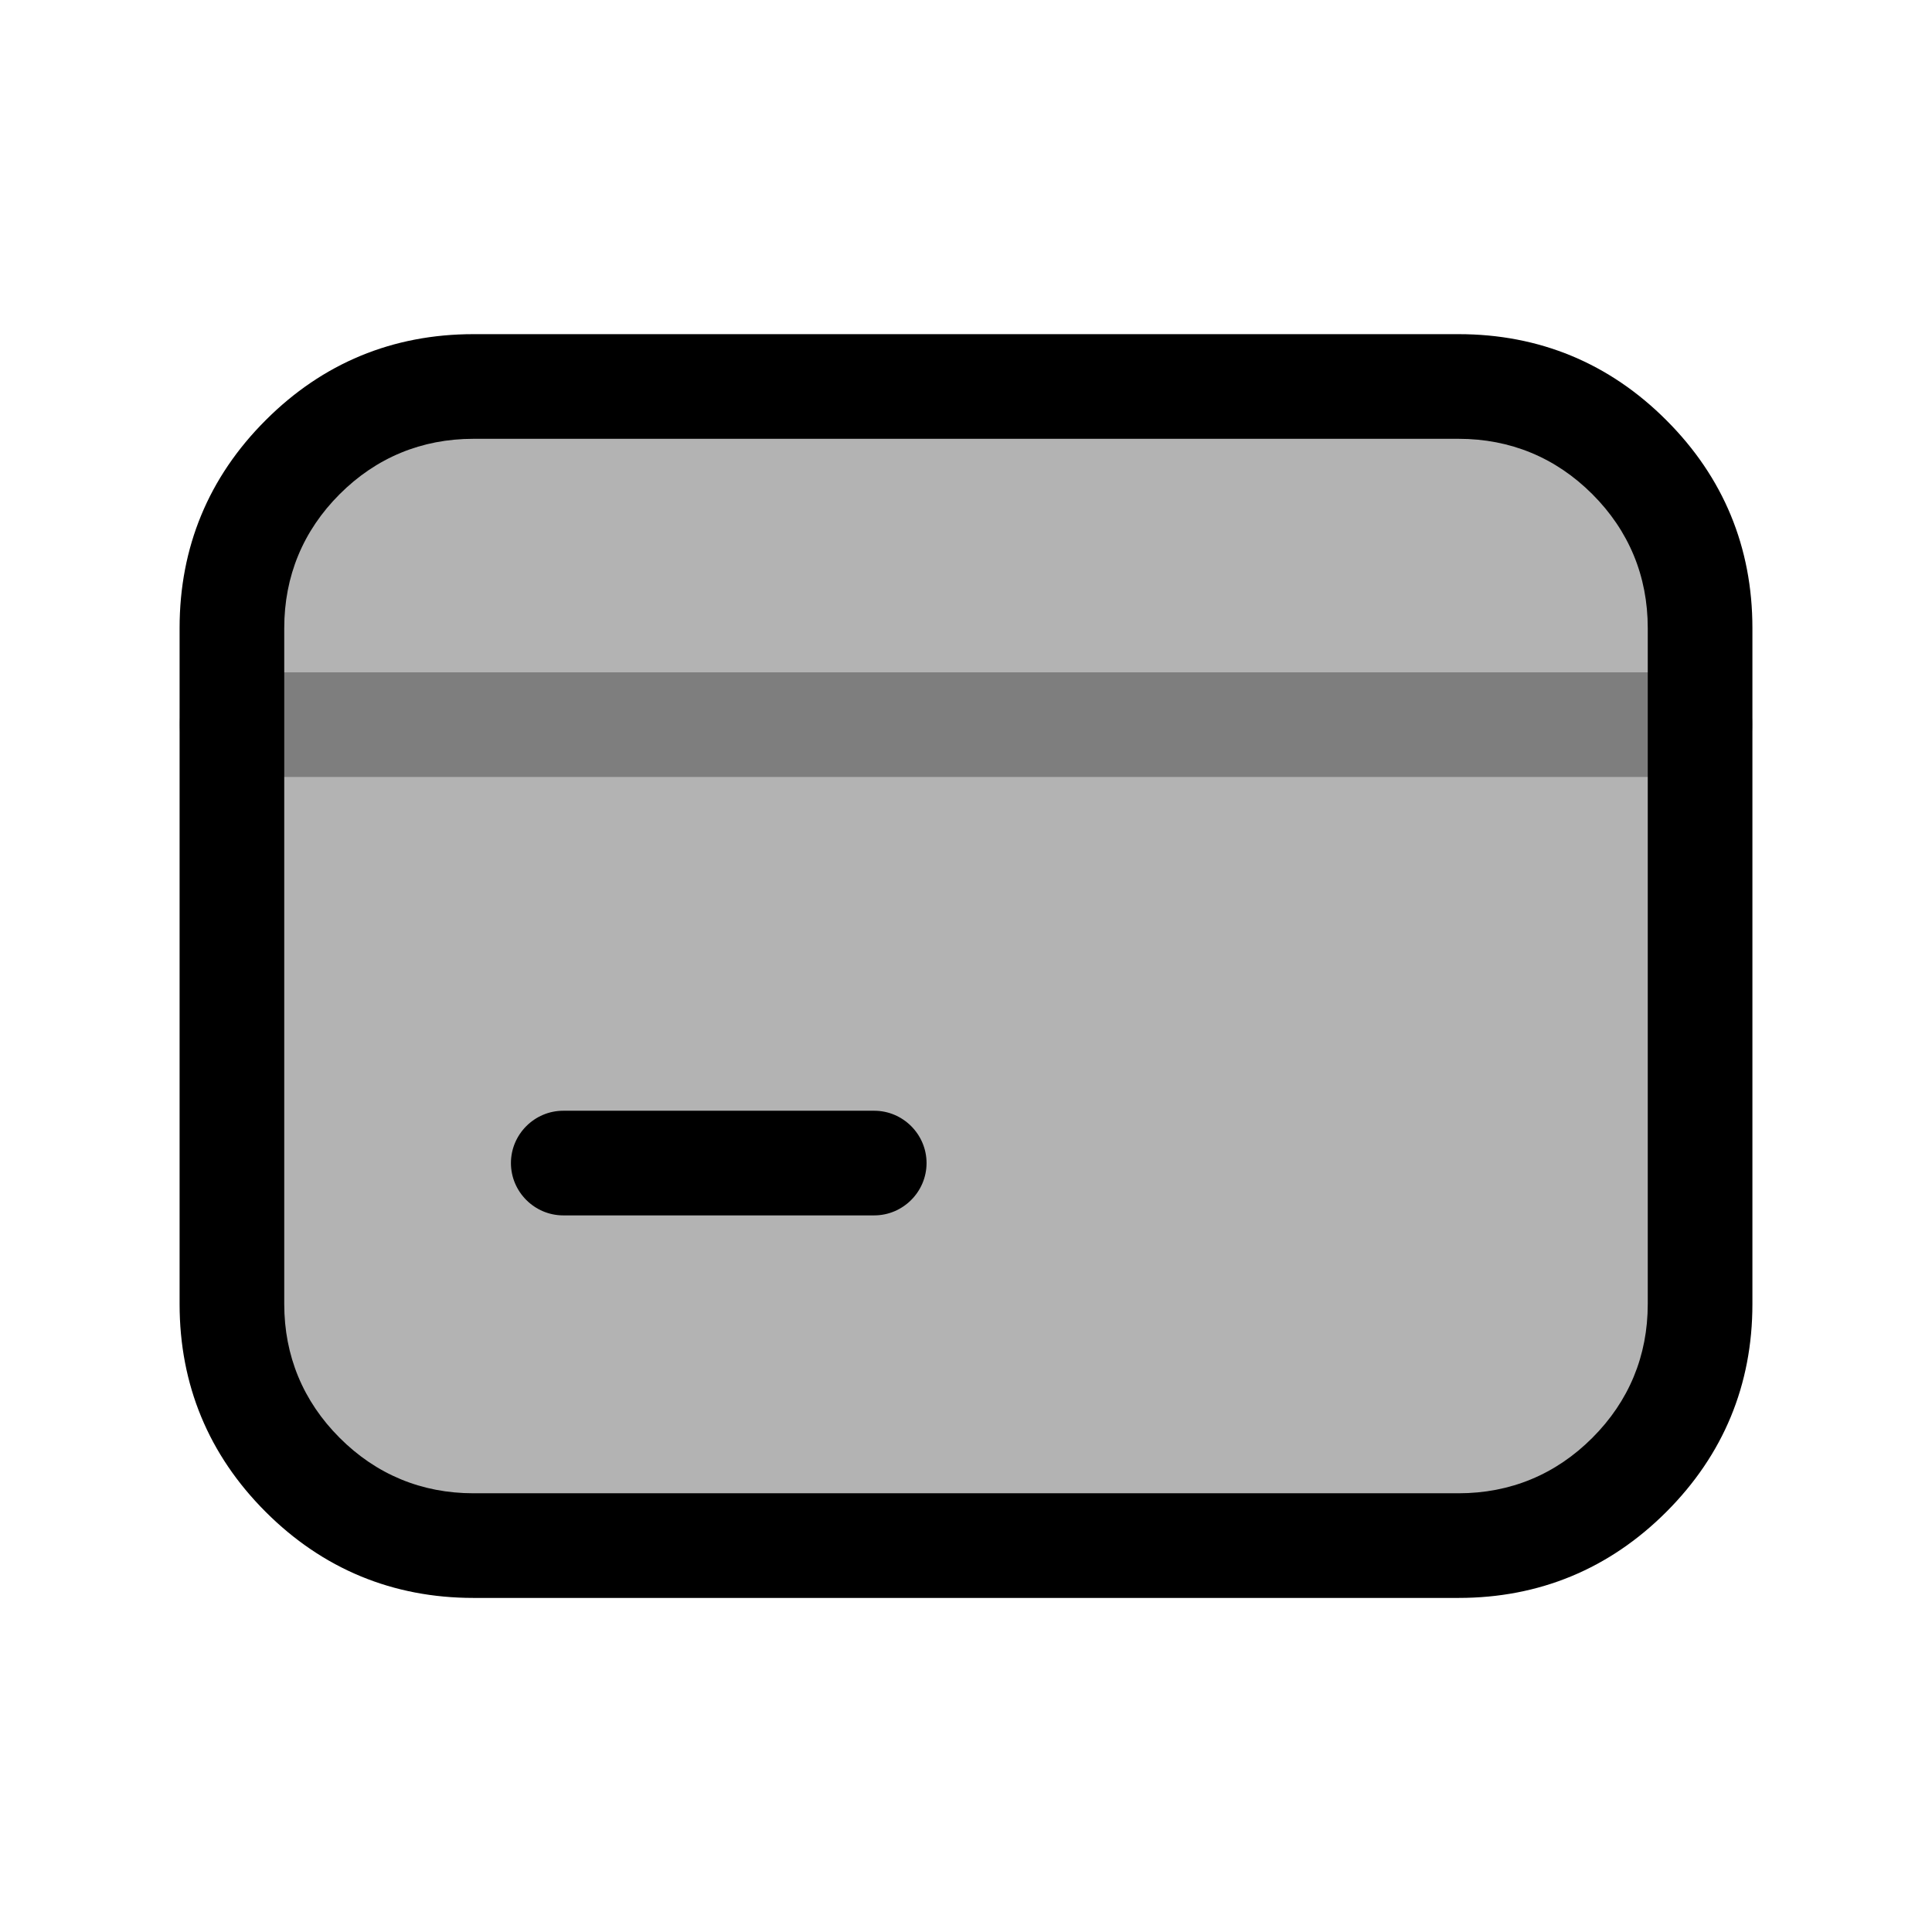
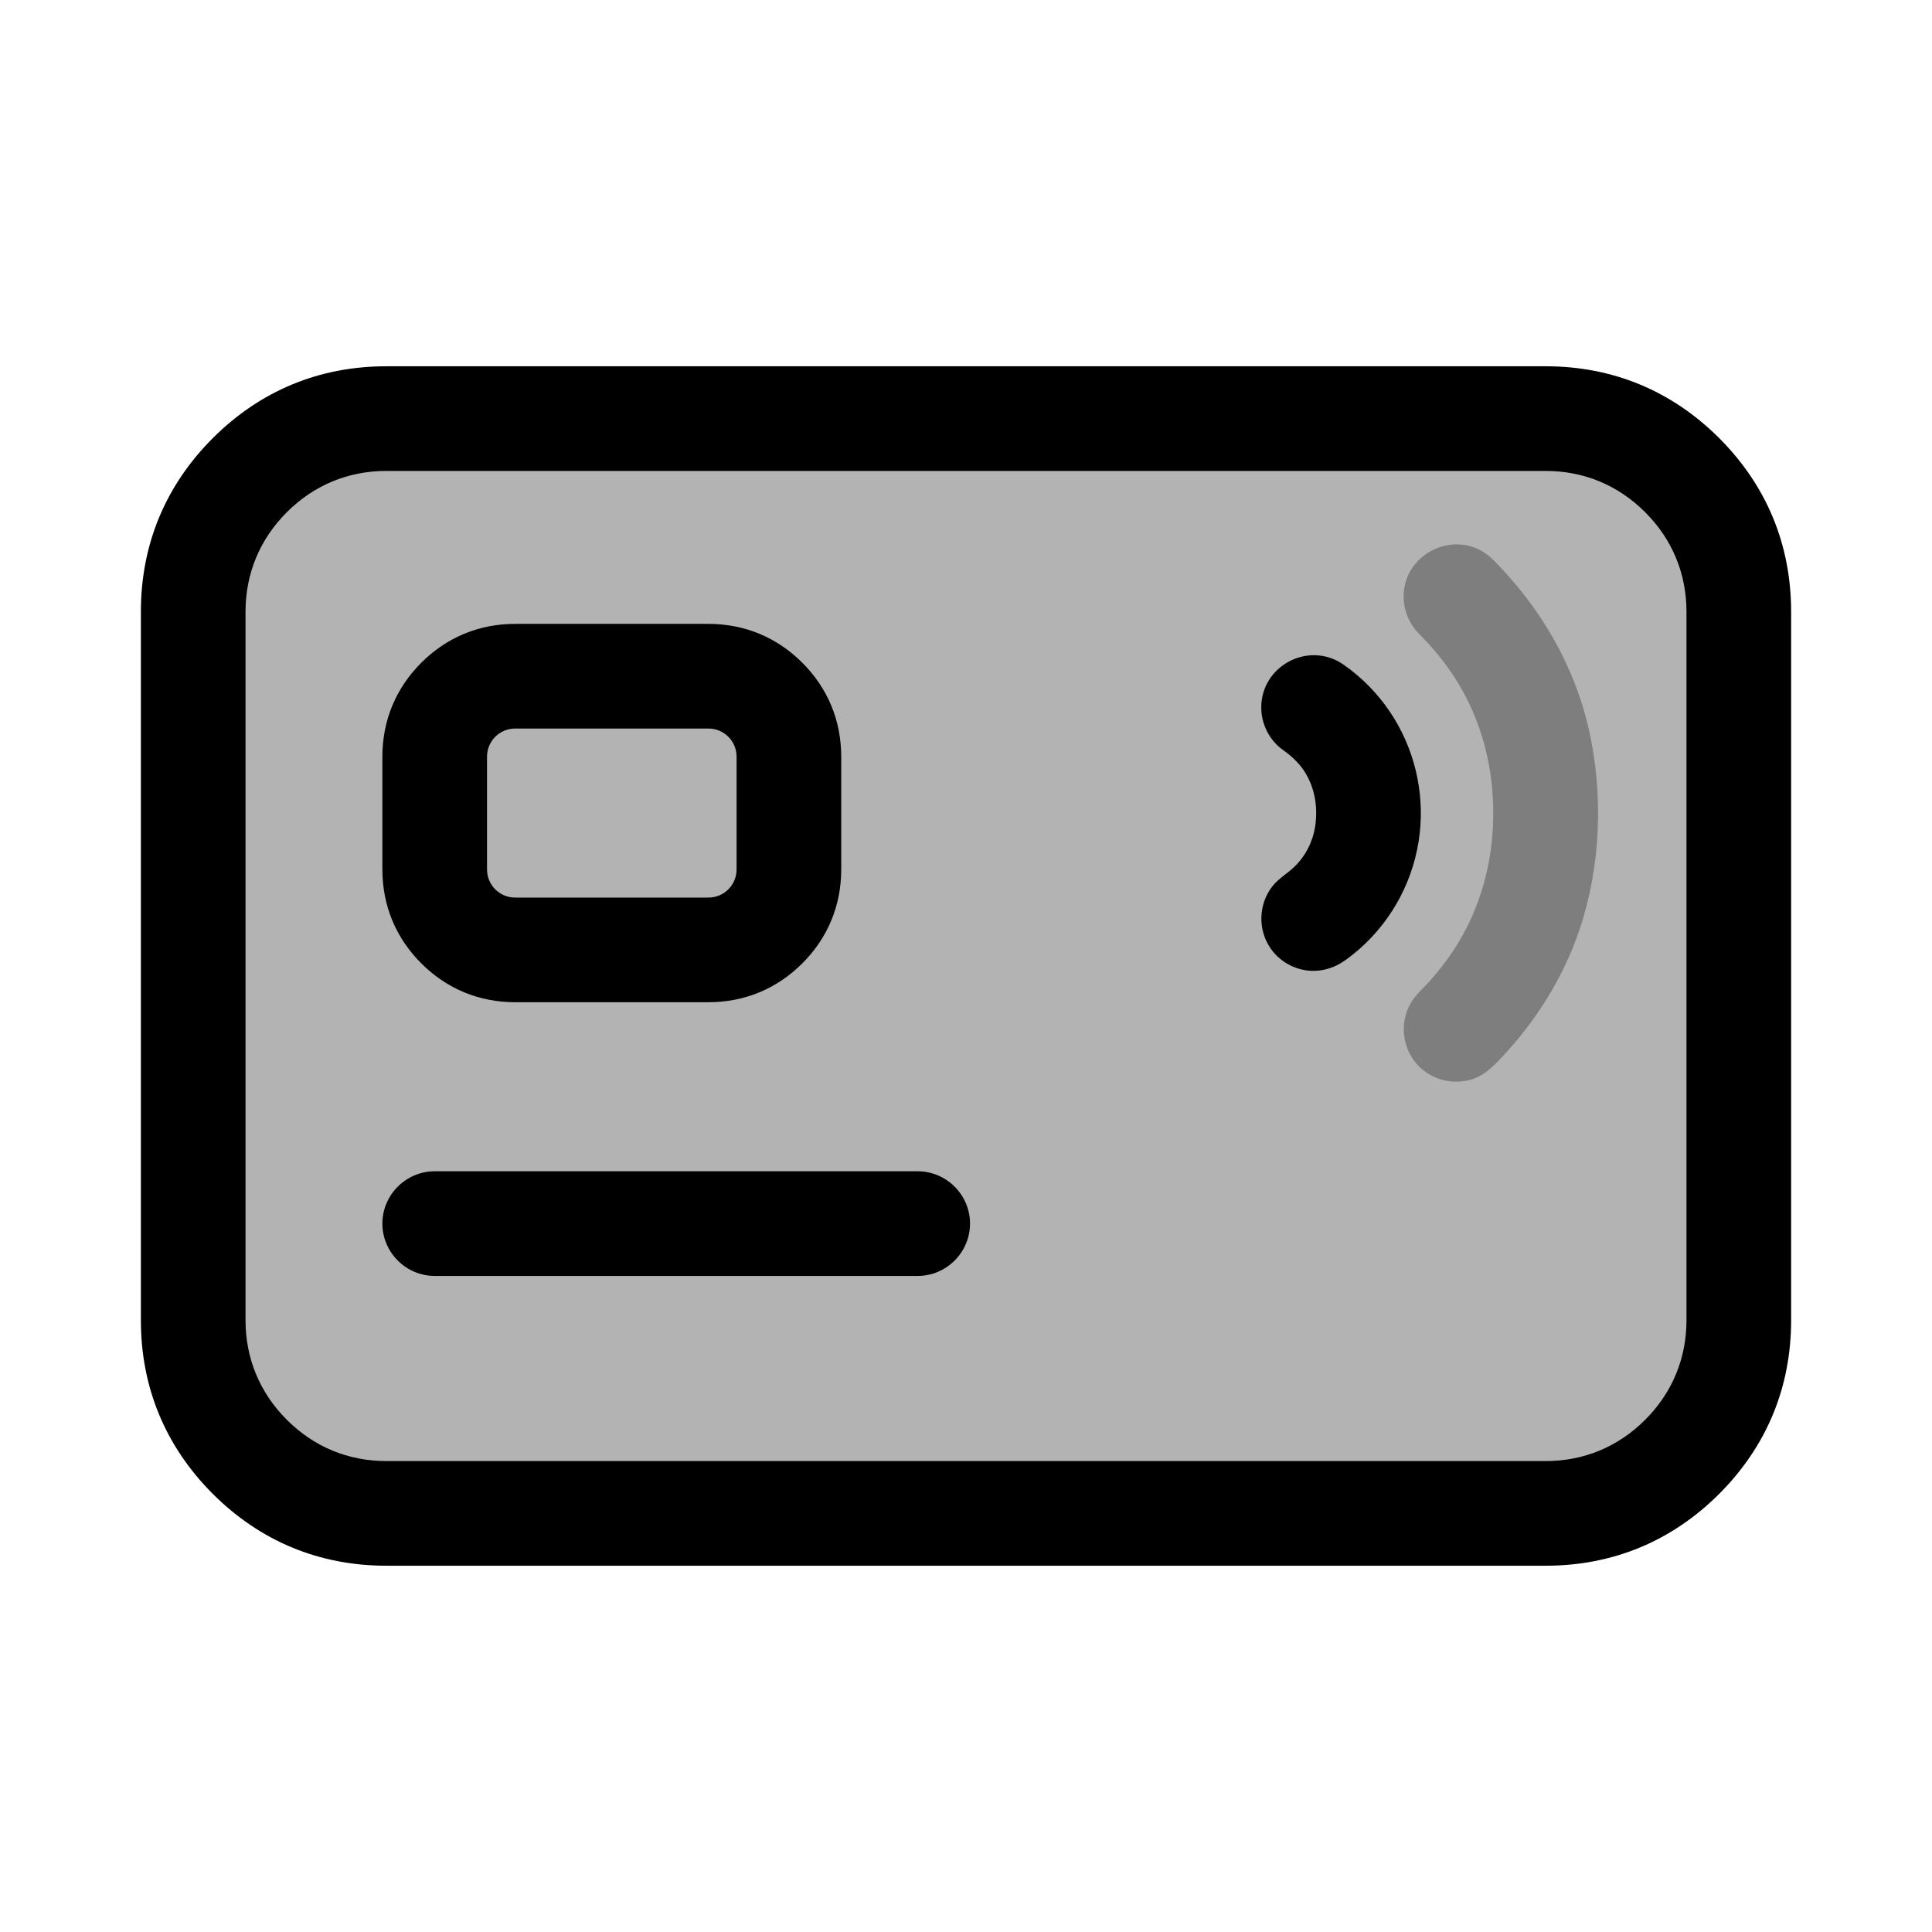
<svg xmlns="http://www.w3.org/2000/svg" width="24" height="24" viewBox="0 0 24 24" fill="none">
-   <path d="M18.119 4.801h-12.238c-1.655 0-3 1.345-3 3v8.399c0 1.654 1.345 3 3 3h12.238c1.655 0 3-1.346 3-3v-8.399c0-1.655-1.345-3-3-3z" fill="currentColor" fill-opacity="0.3" fill-rule="evenodd" />
-   <path d="M18.119 4.151c1.002 0 1.873.36 2.581 1.069.709.708 1.069 1.579 1.069 2.581v8.399c0 1.002-.36 1.872-1.069 2.581-.708.708-1.579 1.069-2.581 1.069h-12.238c-1.002 0-1.873-.361-2.581-1.069-.709-.709-1.069-1.579-1.069-2.581v-8.399c0-1.002.36-1.873 1.069-2.581.708-.709 1.579-1.069 2.581-1.069zm0 1.3h-12.238c-.643 0-1.208.234-1.662.688-.454.454-.688 1.019-.688 1.662v8.399c0 .642.234 1.207.688 1.661.454.455 1.019.689 1.662.689h12.238c.643 0 1.208-.234 1.662-.689.454-.454.688-1.019.688-1.661v-8.399c0-.643-.234-1.208-.688-1.662-.454-.454-1.019-.688-1.662-.688z" fill="currentColor" fill-rule="evenodd" />
-   <path d="M21.119 9.652h-18.238c-.357 0-.65-.292-.65-.65 0-.357.293-.65.65-.65h18.238c.357 0 .65.293.65.65 0 .358-.293.65-.65.65z" fill="currentColor" fill-opacity="0.3" fill-rule="evenodd" />
-   <path d="M6.997 13.798h3.863c.357 0 .65.293.65.65 0 .357-.293.65-.65.65h-3.863c-.357 0-.65-.293-.65-.65 0-.357.293-.65.65-.65z" fill="currentColor" fill-rule="evenodd" />
+   <path d="M4.8 5.2h14.4c1.323 0 2.4 1.077 2.4 2.4v8.8c0 1.323-1.077 2.4-2.4 2.4h-14.4c-1.323 0-2.4-1.077-2.4-2.4v-8.8c0-1.323 1.077-2.4 2.4-2.4z" fill="currentColor" fill-opacity="0.3" fill-rule="evenodd" />
+   <path d="M4.8 4.55h14.4c.834 0 1.567.304 2.157.893.589.59.893 1.323.893 2.157v8.8c0 .834-.304 1.567-.893 2.157-.59.589-1.323.893-2.157.893h-14.4c-.834 0-1.567-.304-2.157-.893-.589-.59-.893-1.323-.893-2.157v-8.8c0-.834.304-1.567.893-2.157.59-.589 1.323-.893 2.157-.893zm0 1.3c-.475 0-.901.177-1.237.513-.336.336-.513.762-.513 1.237v8.8c0 .475.177.901.513 1.237.336.336.762.513 1.237.513h14.4c.475 0 .901-.177 1.237-.513.336-.336.513-.762.513-1.237v-8.8c0-.475-.177-.901-.513-1.237-.336-.336-.762-.513-1.237-.513zm1.6 1.9h2.4c.448 0 .85.166 1.167.483.317.317.483.719.483 1.167v1.4c0 .448-.166.85-.483 1.167-.317.317-.719.483-1.167.483h-2.4c-.448 0-.85-.166-1.167-.483-.317-.317-.483-.719-.483-1.167v-1.4c0-.448.166-.85.483-1.167.317-.317.719-.483 1.167-.483zm10.291.507c.924.647 1.226 1.881.705 2.882-.163.312-.396.582-.681.787-.145.104-.317.154-.495.127-.174-.026-.334-.125-.435-.27-.162-.231-.153-.549.02-.772.079-.101.192-.161.282-.251.145-.144.233-.332.256-.536.029-.256-.03-.519-.197-.72-.045-.053-.096-.102-.151-.145-.03-.024-.063-.045-.093-.07-.137-.114-.223-.284-.233-.463-.031-.539.578-.879 1.022-.569zm-10.291.793c-.194 0-.35.156-.35.35v1.4c0 .194.156.35.35.35h2.4c.194 0 .35-.156.35-.35v-1.4c0-.194-.156-.35-.35-.35z" fill="currentColor" fill-rule="evenodd" />
+   <path d="M18.547 6.953c.587.588 1.01 1.307 1.193 2.121.18.803.145 1.694-.119 2.475-.207.613-.56 1.166-1.008 1.63-.142.148-.268.241-.48.256-.186.014-.373-.056-.506-.188-.207-.207-.249-.537-.1-.789.059-.102.151-.179.229-.266.114-.127.219-.262.312-.405.314-.485.472-1.049.481-1.624.011-.608-.138-1.21-.465-1.725-.097-.152-.207-.296-.328-.43-.054-.06-.114-.115-.166-.176-.086-.102-.139-.23-.151-.363-.051-.601.681-.943 1.108-.516z" fill="currentColor" fill-opacity="0.3" fill-rule="evenodd" />
+   <path d="M5.4 14.55h6c.357 0 .65.293.65.65 0 .357-.293.65-.65.65h-6c-.357 0-.65-.293-.65-.65 0-.357.293-.65.65-.65z" fill="currentColor" fill-rule="evenodd" />
</svg>
